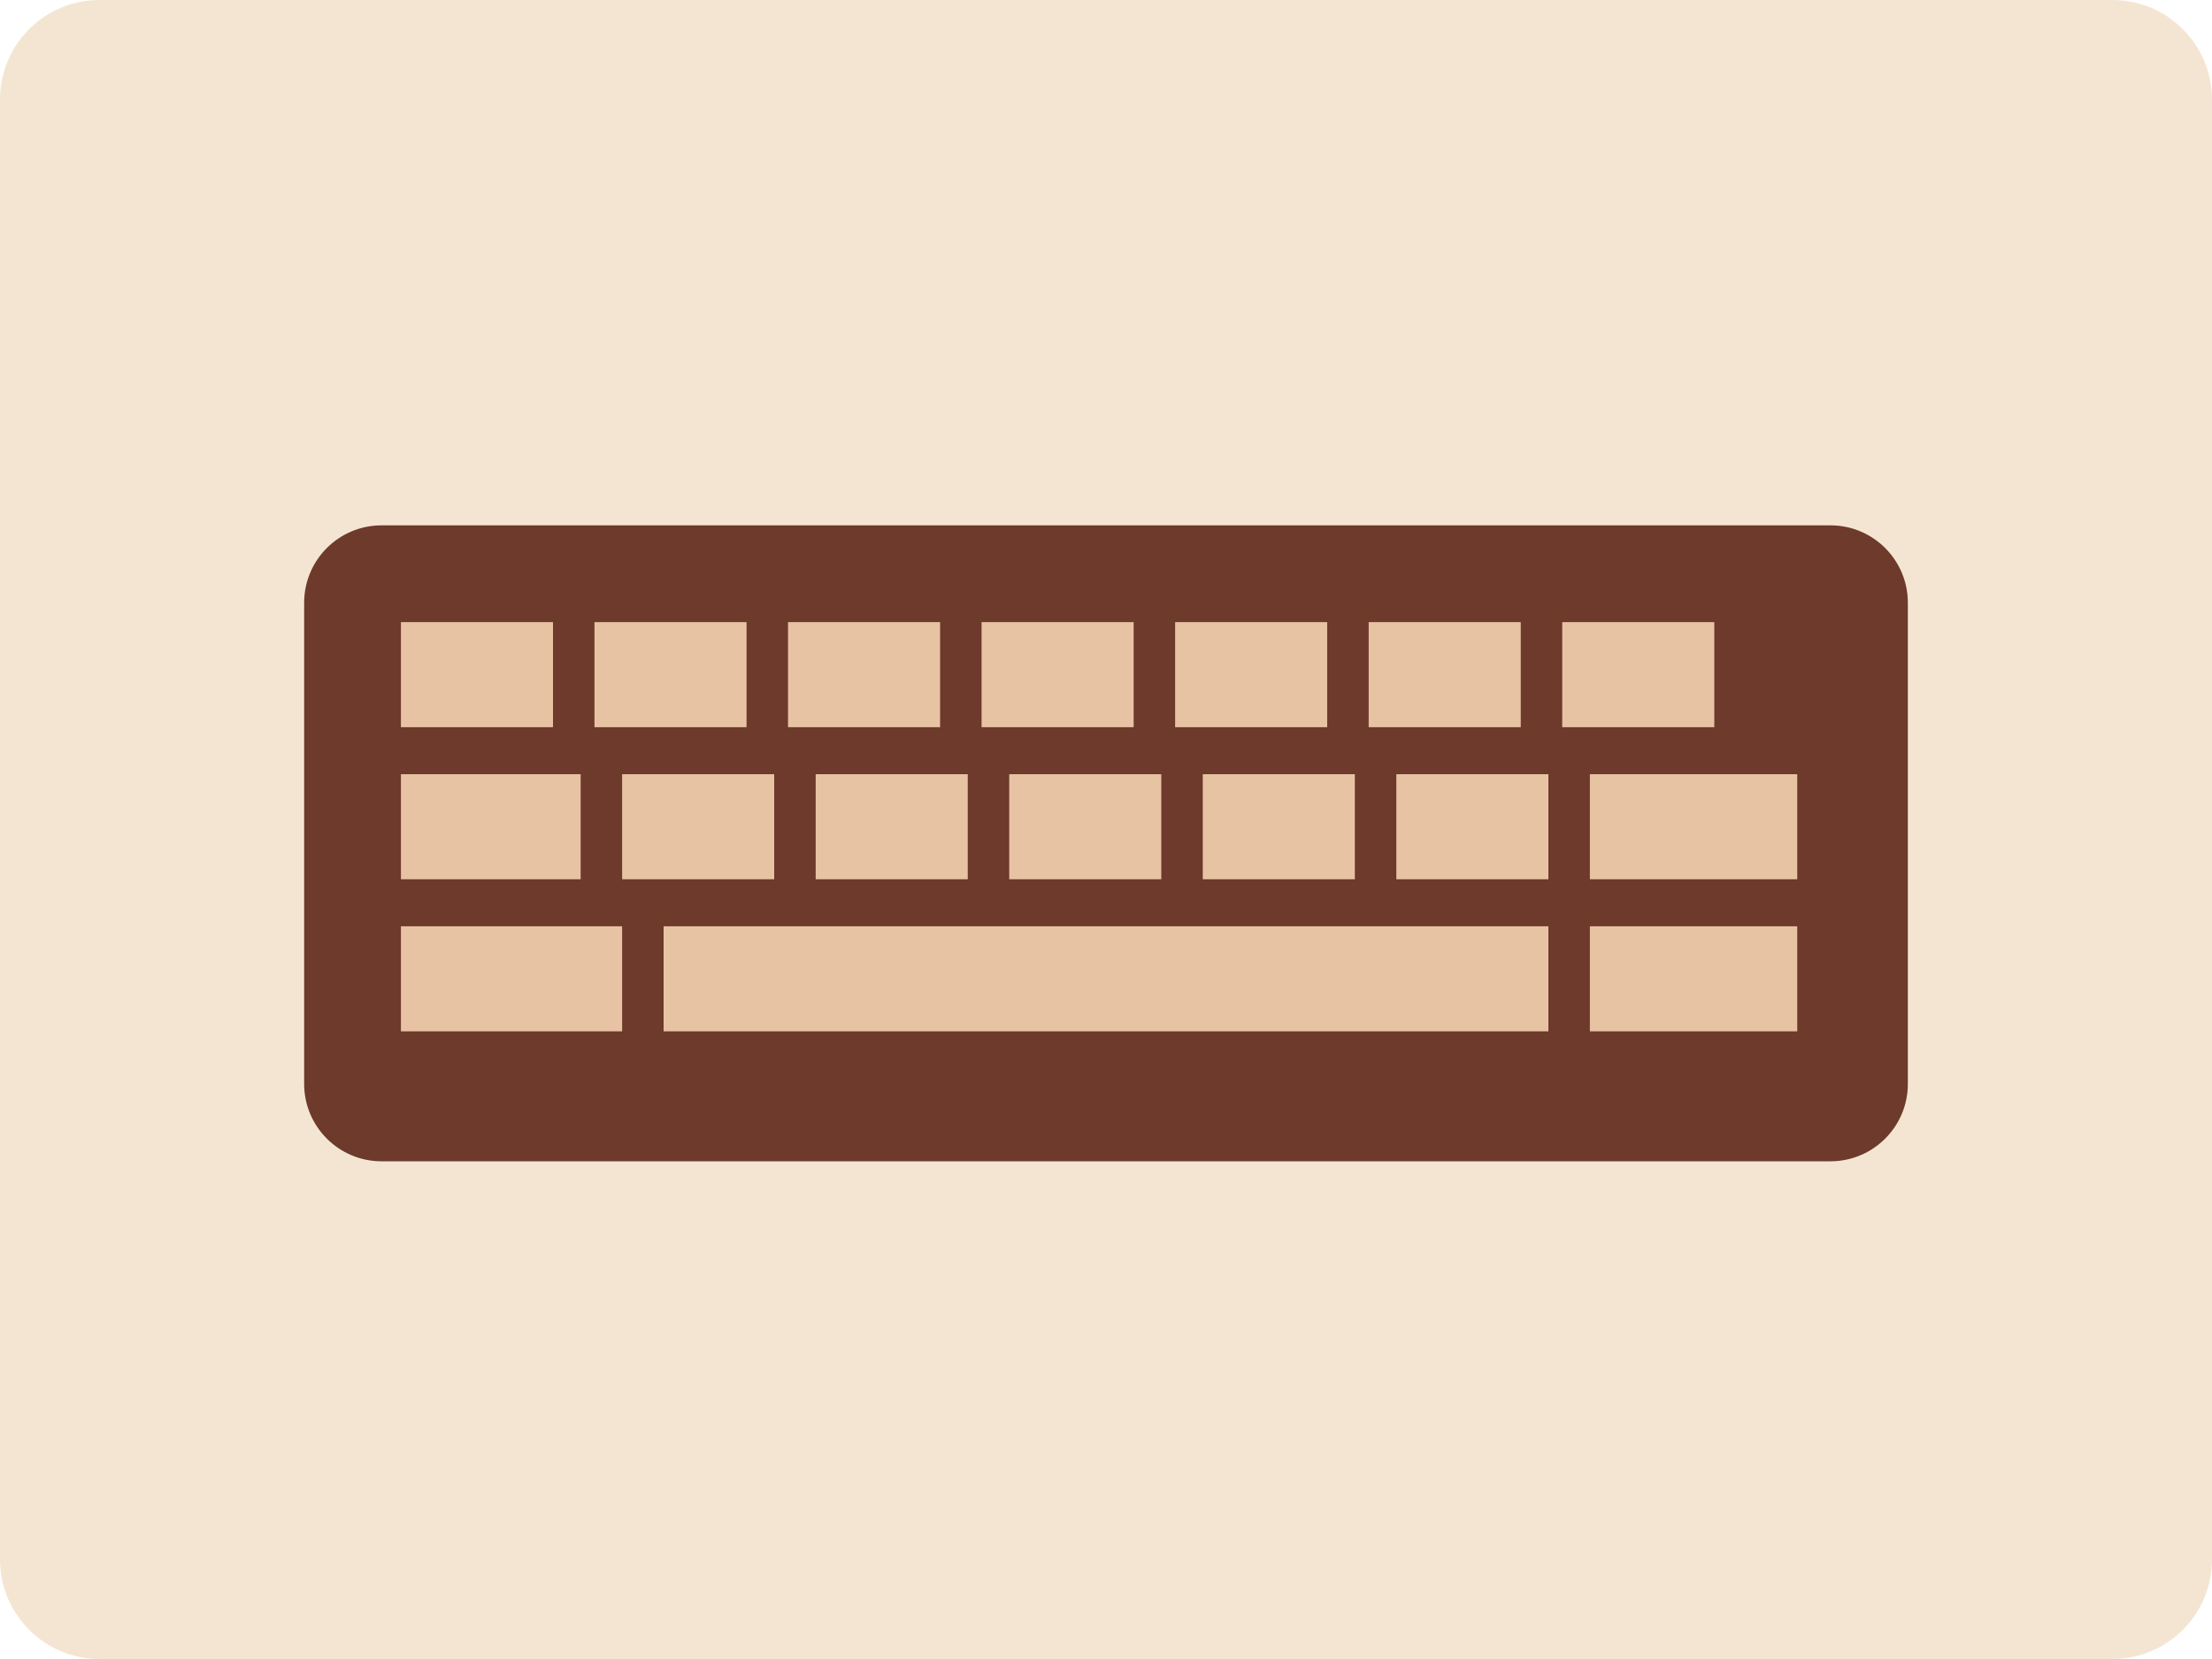
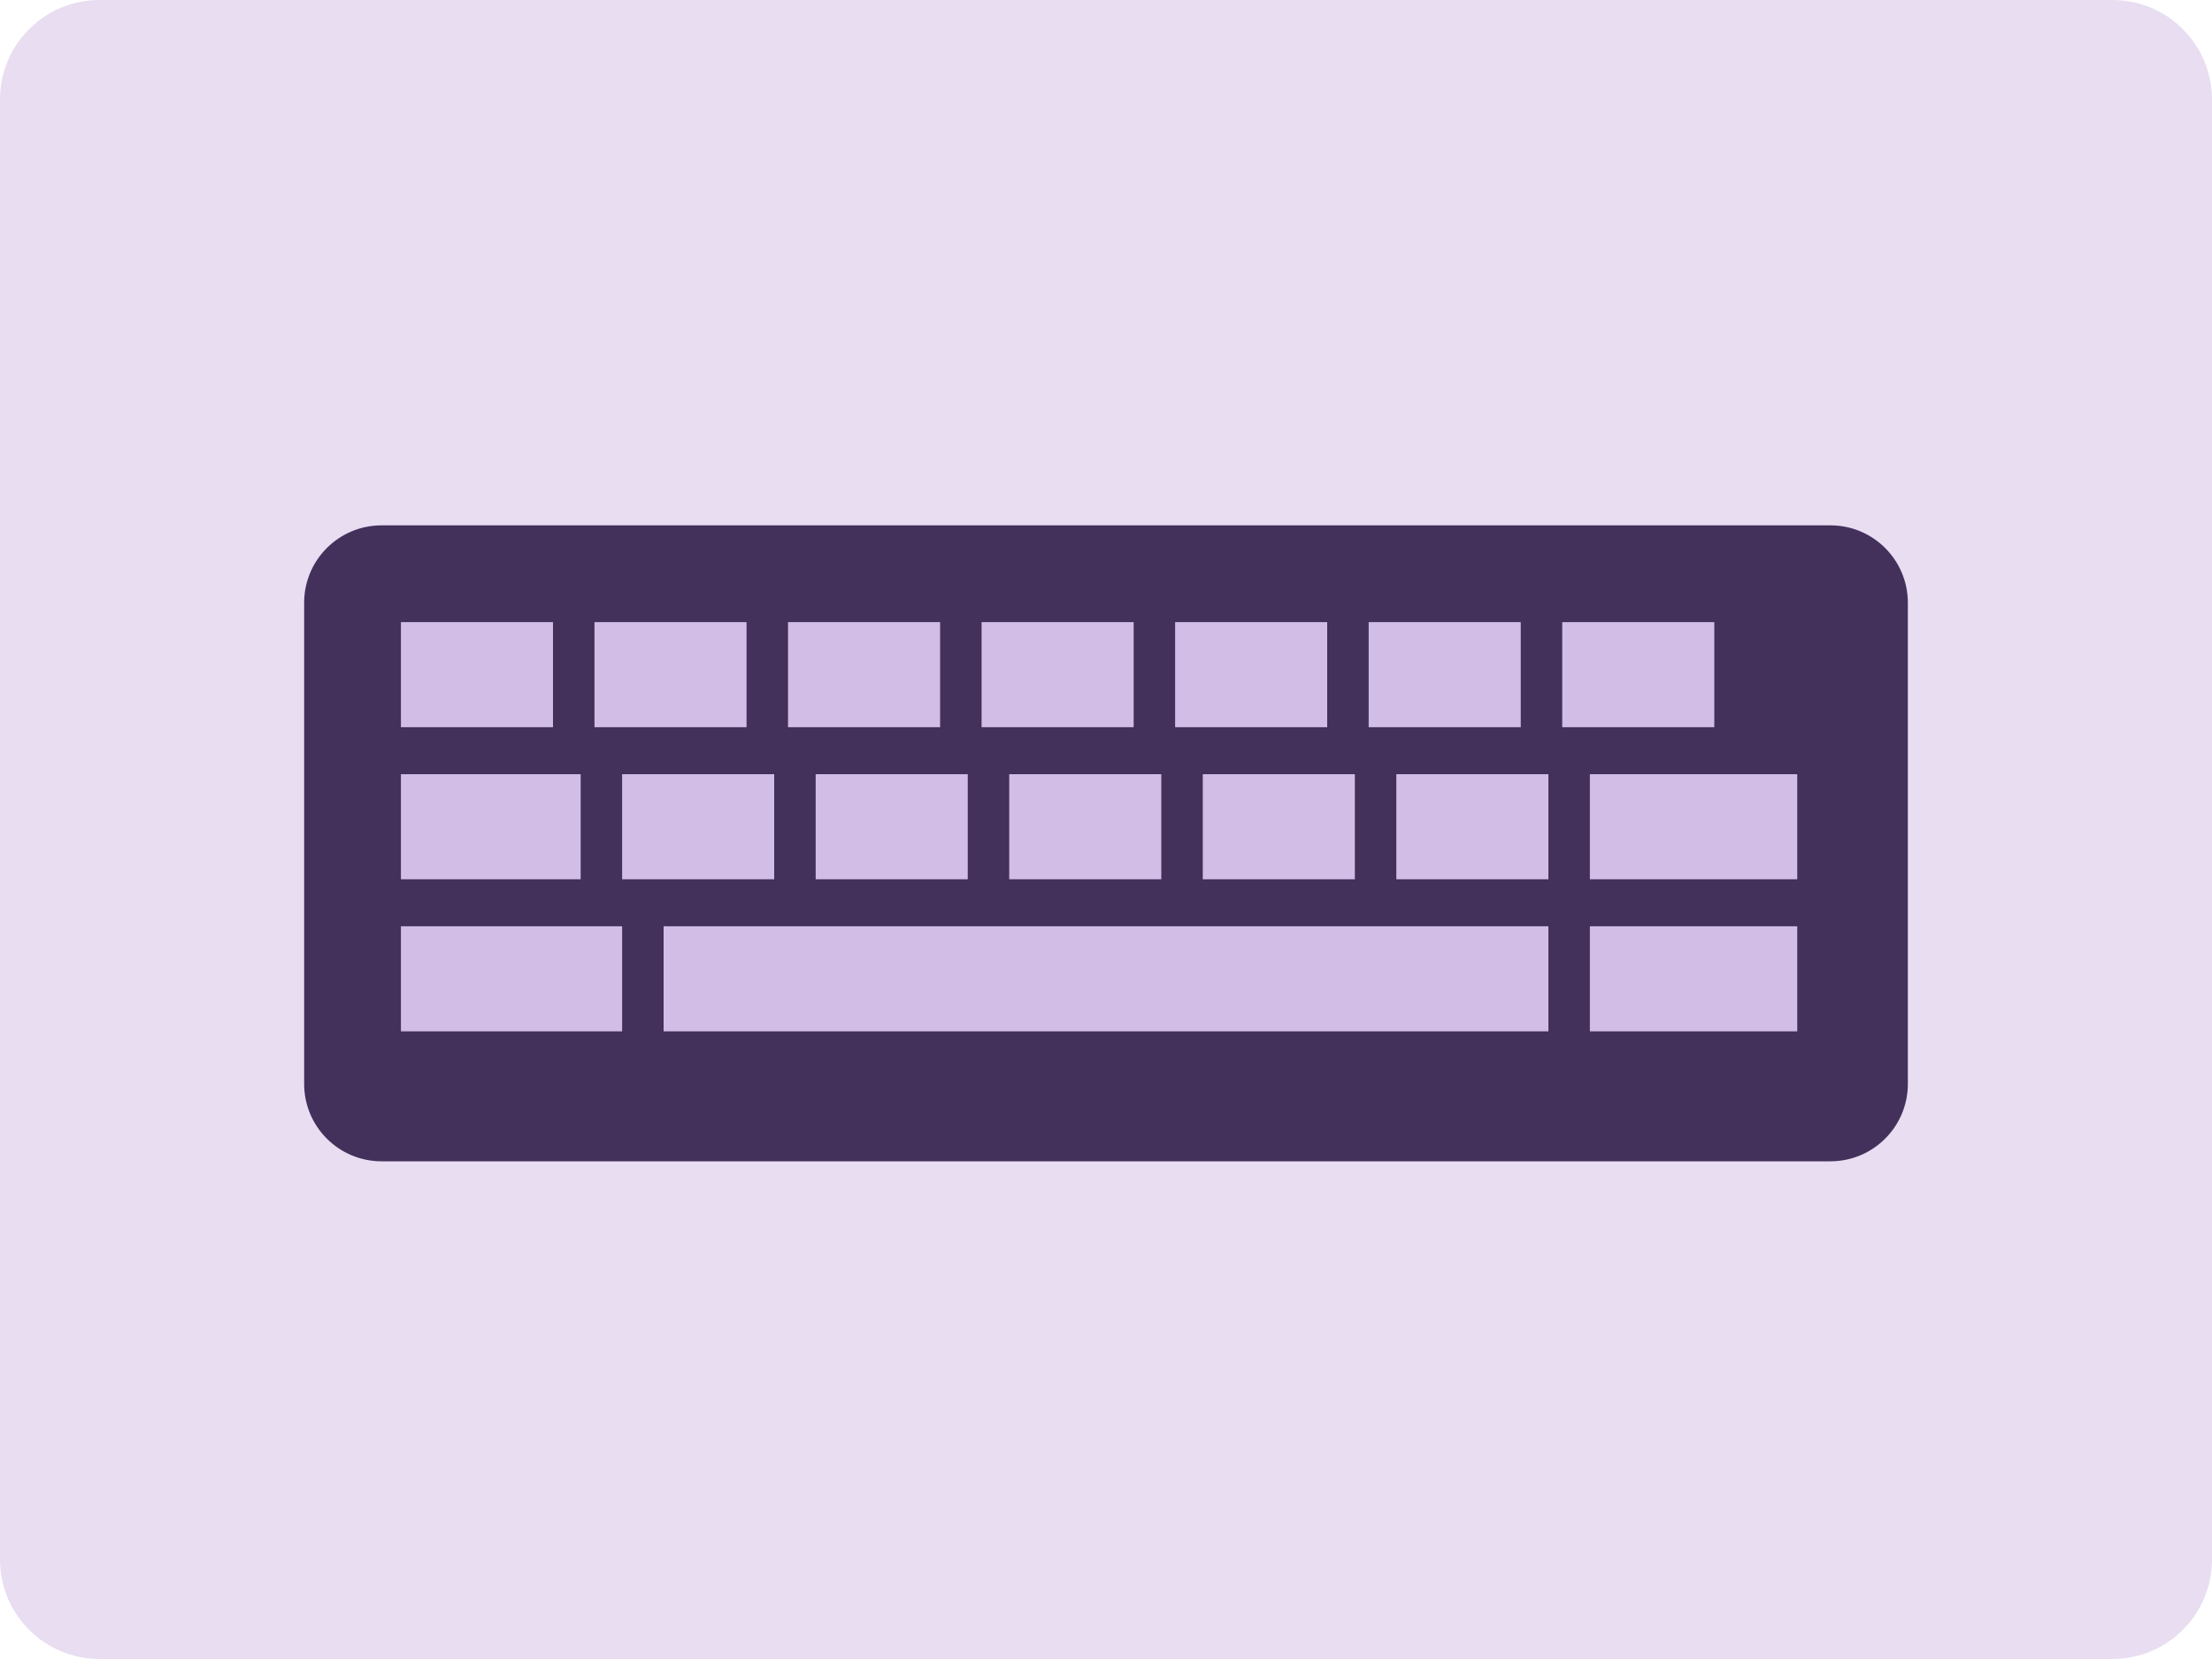
<svg xmlns="http://www.w3.org/2000/svg" viewBox="0 0 800 600">
-   <rect width="800" height="600" rx="36" fill="#f4e5d3" />
-   <rect x="110" y="190" width="580" height="230" rx="28" fill="#6d3a2c" />
-   <g fill="#e7c3a3">
+   <rect width="800" height="600" rx="36" fill="#e8ddf1" />
+   <rect x="110" y="190" width="580" height="230" rx="28" fill="#43315c" />
+   <g fill="#d2bde7">
    <path d="M145 225h55v38h-55zm70 0h55v38h-55zm70 0h55v38h-55zm70 0h55v38h-55zm70 0h55v38h-55zm70 0h55v38h-55zm70 0h55v38h-55zM145 280h65v38h-65zm80 0h55v38h-55zm70 0h55v38h-55zm70 0h55v38h-55zm70 0h55v38h-55zm70 0h55v38h-55zm70 0h75v38h-75zM145 335h80v38h-80zm95 0h320v38H240zm335 0h75v38h-75z" />
  </g>
</svg>
